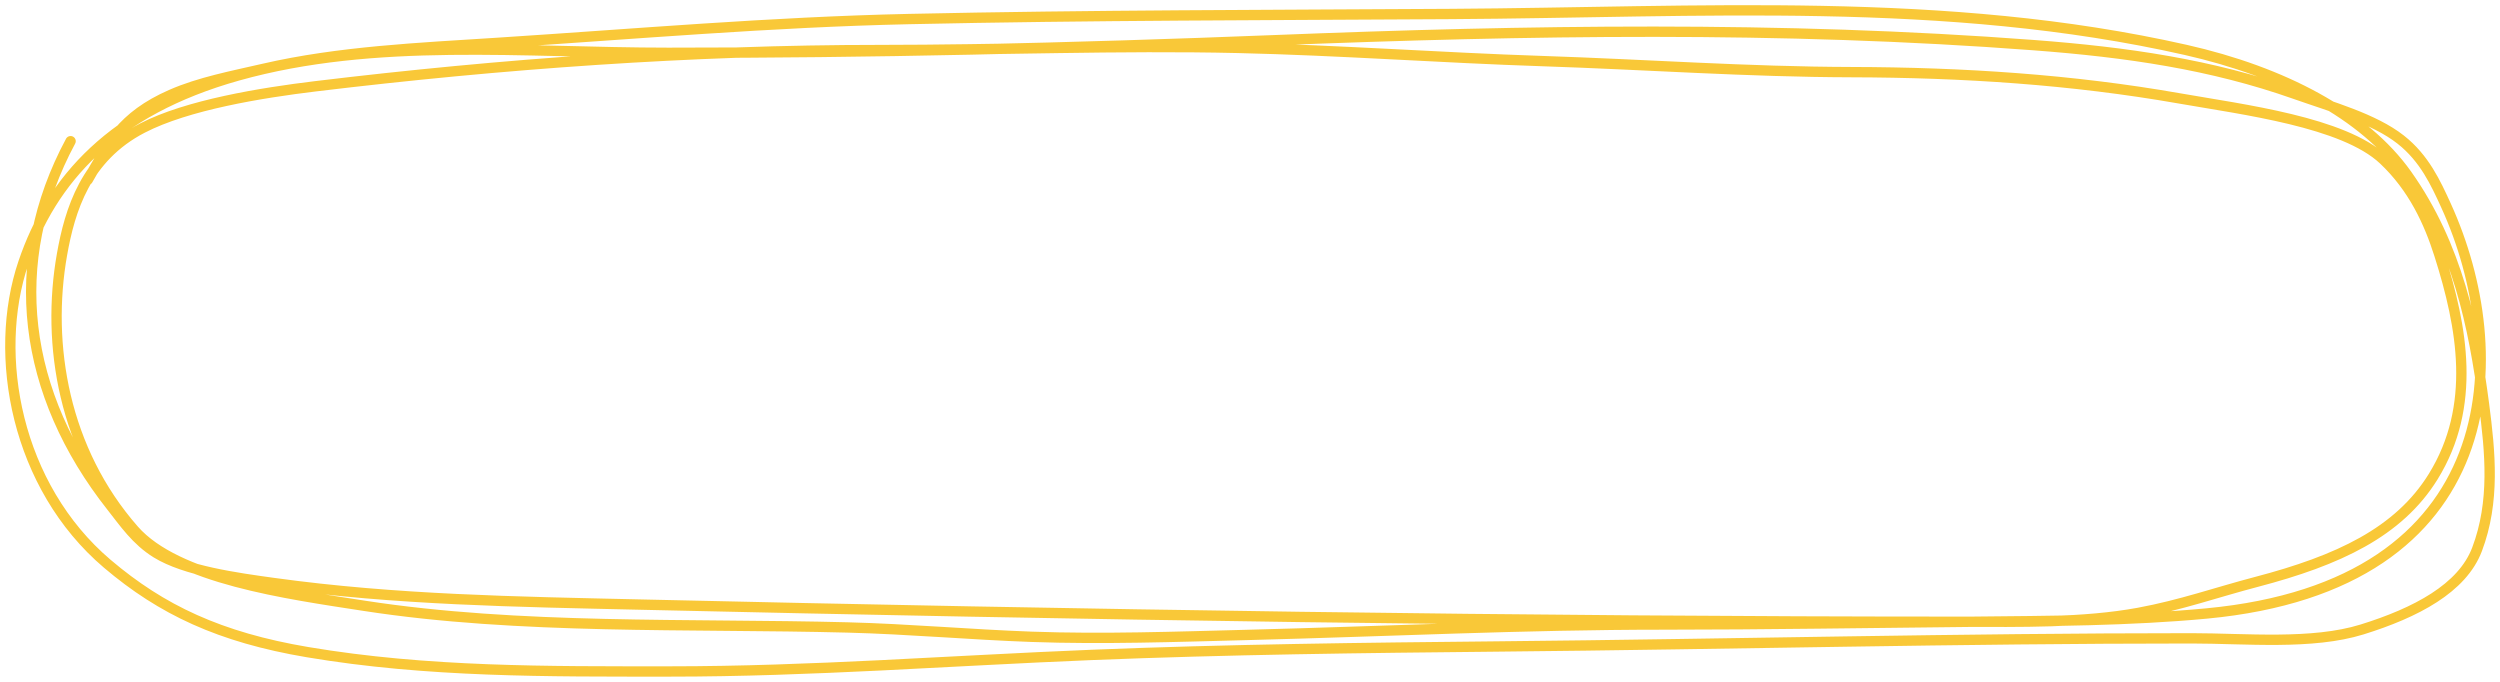
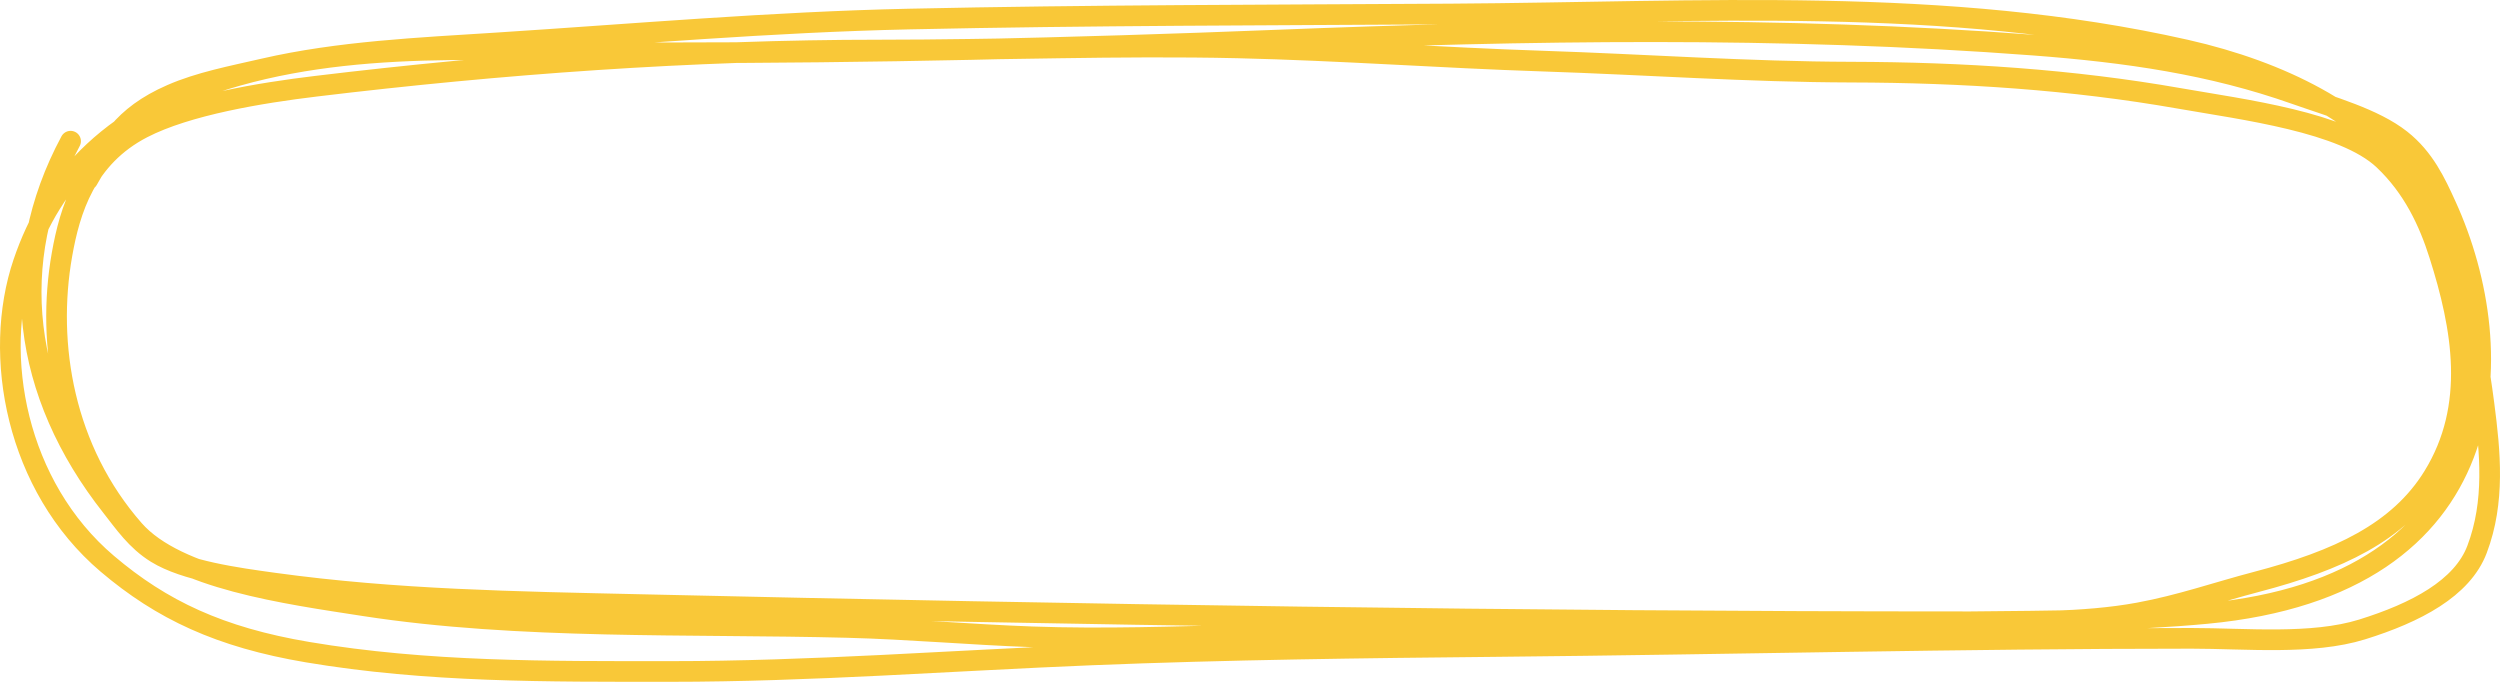
<svg xmlns="http://www.w3.org/2000/svg" width="242" height="66" viewBox="0 0 242 66" fill="none">
-   <path d="M6.833 13.667C0.538 25.371 2.145 38.086 10.802 49.047C12.012 50.579 13.184 52.327 15.141 53.533C17.937 55.256 22.866 55.937 26.541 56.444C38.374 58.076 49.912 58.248 61.942 58.523C104.628 59.501 147.312 60.187 190 60.187C195.52 60.187 201.651 60.311 207.008 59.326C211.108 58.572 214.56 57.34 218.432 56.325C226.322 54.256 232.199 51.529 235.532 46.136C239.759 39.298 238.359 31.674 236.132 24.659C235.126 21.49 233.601 18.169 230.732 15.464C226.853 11.808 217.135 10.608 210.955 9.523C200.535 7.694 190.017 7.012 179.223 6.983C169.197 6.957 159.315 6.244 149.314 5.914C139.467 5.589 129.7 4.865 119.821 4.636C108.245 4.369 96.702 4.844 85.135 4.844C66.898 4.844 48.47 6.188 30.557 8.35C25.271 8.988 18.121 10.159 13.802 12.39C8.276 15.244 6.756 20.371 6.002 24.629C4.453 33.381 6.183 43.575 12.972 51.305C17.13 56.041 27.703 57.472 35.265 58.642C50.23 60.958 66.743 60.341 82.02 60.737C87.991 60.891 93.915 61.429 99.882 61.643C106.796 61.89 113.738 61.64 120.652 61.464C134.113 61.122 147.533 60.454 161.015 60.454C170.96 60.454 180.877 60.282 190.808 60.187C198.305 60.115 206.181 60.086 213.609 59.385C242.641 56.647 243.282 34.169 236.778 19.905C235.778 17.711 234.686 15.324 232.394 13.519C229.793 11.47 225.668 10.334 222.147 9.092C214.066 6.242 205.94 5.057 196.854 4.369C172.302 2.51 147.927 2.922 123.329 3.894C103.779 4.666 84.272 5.112 64.689 5.112C50.671 5.112 36.297 3.591 23.033 7.31C10.87 10.721 4.976 17.428 2.264 25.431C-0.776 34.397 1.568 47.085 10.387 54.573C15.646 59.038 21.281 61.695 29.772 63.128C41.359 65.083 52.955 64.999 64.827 64.999C78.503 64.999 92.063 63.946 105.697 63.395C118.8 62.866 131.989 62.706 145.114 62.578C167.467 62.362 189.771 61.791 212.132 61.791C217.363 61.791 223.795 62.442 228.655 60.93C233.86 59.31 238.35 56.953 239.779 53.176C241.526 48.558 241.061 43.803 240.448 39.111C239.47 31.632 237.866 23.782 232.994 16.905C228.855 11.063 220.938 6.945 211.578 4.83C188.339 -0.422 164.595 1.204 140.475 1.354C122.961 1.463 105.483 1.461 87.974 1.844C74.618 2.136 61.465 3.292 48.188 4.146C40.544 4.638 32.817 4.976 25.526 6.657C22.452 7.365 19.325 7.958 16.595 9.152C11.727 11.28 10.494 13.978 8.495 17.41" stroke="#F9C838" stroke-linecap="round" />
+   <path d="M6.833 13.667C0.538 25.371 2.145 38.086 10.802 49.047C12.012 50.579 13.184 52.327 15.141 53.533C17.937 55.256 22.866 55.937 26.541 56.444C38.374 58.076 49.912 58.248 61.942 58.523C104.628 59.501 147.312 60.187 190 60.187C195.52 60.187 201.651 60.311 207.008 59.326C211.108 58.572 214.56 57.34 218.432 56.325C226.322 54.256 232.199 51.529 235.532 46.136C239.759 39.298 238.359 31.674 236.132 24.659C235.126 21.49 233.601 18.169 230.732 15.464C226.853 11.808 217.135 10.608 210.955 9.523C200.535 7.694 190.017 7.012 179.223 6.983C169.197 6.957 159.315 6.244 149.314 5.914C139.467 5.589 129.7 4.865 119.821 4.636C108.245 4.369 96.702 4.844 85.135 4.844C66.898 4.844 48.47 6.188 30.557 8.35C25.271 8.988 18.121 10.159 13.802 12.39C8.276 15.244 6.756 20.371 6.002 24.629C4.453 33.381 6.183 43.575 12.972 51.305C17.13 56.041 27.703 57.472 35.265 58.642C50.23 60.958 66.743 60.341 82.02 60.737C87.991 60.891 93.915 61.429 99.882 61.643C106.796 61.89 113.738 61.64 120.652 61.464C134.113 61.122 147.533 60.454 161.015 60.454C170.96 60.454 180.877 60.282 190.808 60.187C198.305 60.115 206.181 60.086 213.609 59.385C242.641 56.647 243.282 34.169 236.778 19.905C235.778 17.711 234.686 15.324 232.394 13.519C229.793 11.47 225.668 10.334 222.147 9.092C214.066 6.242 205.94 5.057 196.854 4.369C172.302 2.51 147.927 2.922 123.329 3.894C103.779 4.666 84.272 5.112 64.689 5.112C50.671 5.112 36.297 3.591 23.033 7.31C10.87 10.721 4.976 17.428 2.264 25.431C-0.776 34.397 1.568 47.085 10.387 54.573C15.646 59.038 21.281 61.695 29.772 63.128C41.359 65.083 52.955 64.999 64.827 64.999C78.503 64.999 92.063 63.946 105.697 63.395C118.8 62.866 131.989 62.706 145.114 62.578C167.467 62.362 189.771 61.791 212.132 61.791C217.363 61.791 223.795 62.442 228.655 60.93C233.86 59.31 238.35 56.953 239.779 53.176C241.526 48.558 241.061 43.803 240.448 39.111C239.47 31.632 237.866 23.782 232.994 16.905C228.855 11.063 220.938 6.945 211.578 4.83C188.339 -0.422 164.595 1.204 140.475 1.354C122.961 1.463 105.483 1.461 87.974 1.844C74.618 2.136 61.465 3.292 48.188 4.146C40.544 4.638 32.817 4.976 25.526 6.657C22.452 7.365 19.325 7.958 16.595 9.152C11.727 11.28 10.494 13.978 8.495 17.41" stroke="#F9C838" stroke-linecap="round" stroke-width="2" />
</svg>
